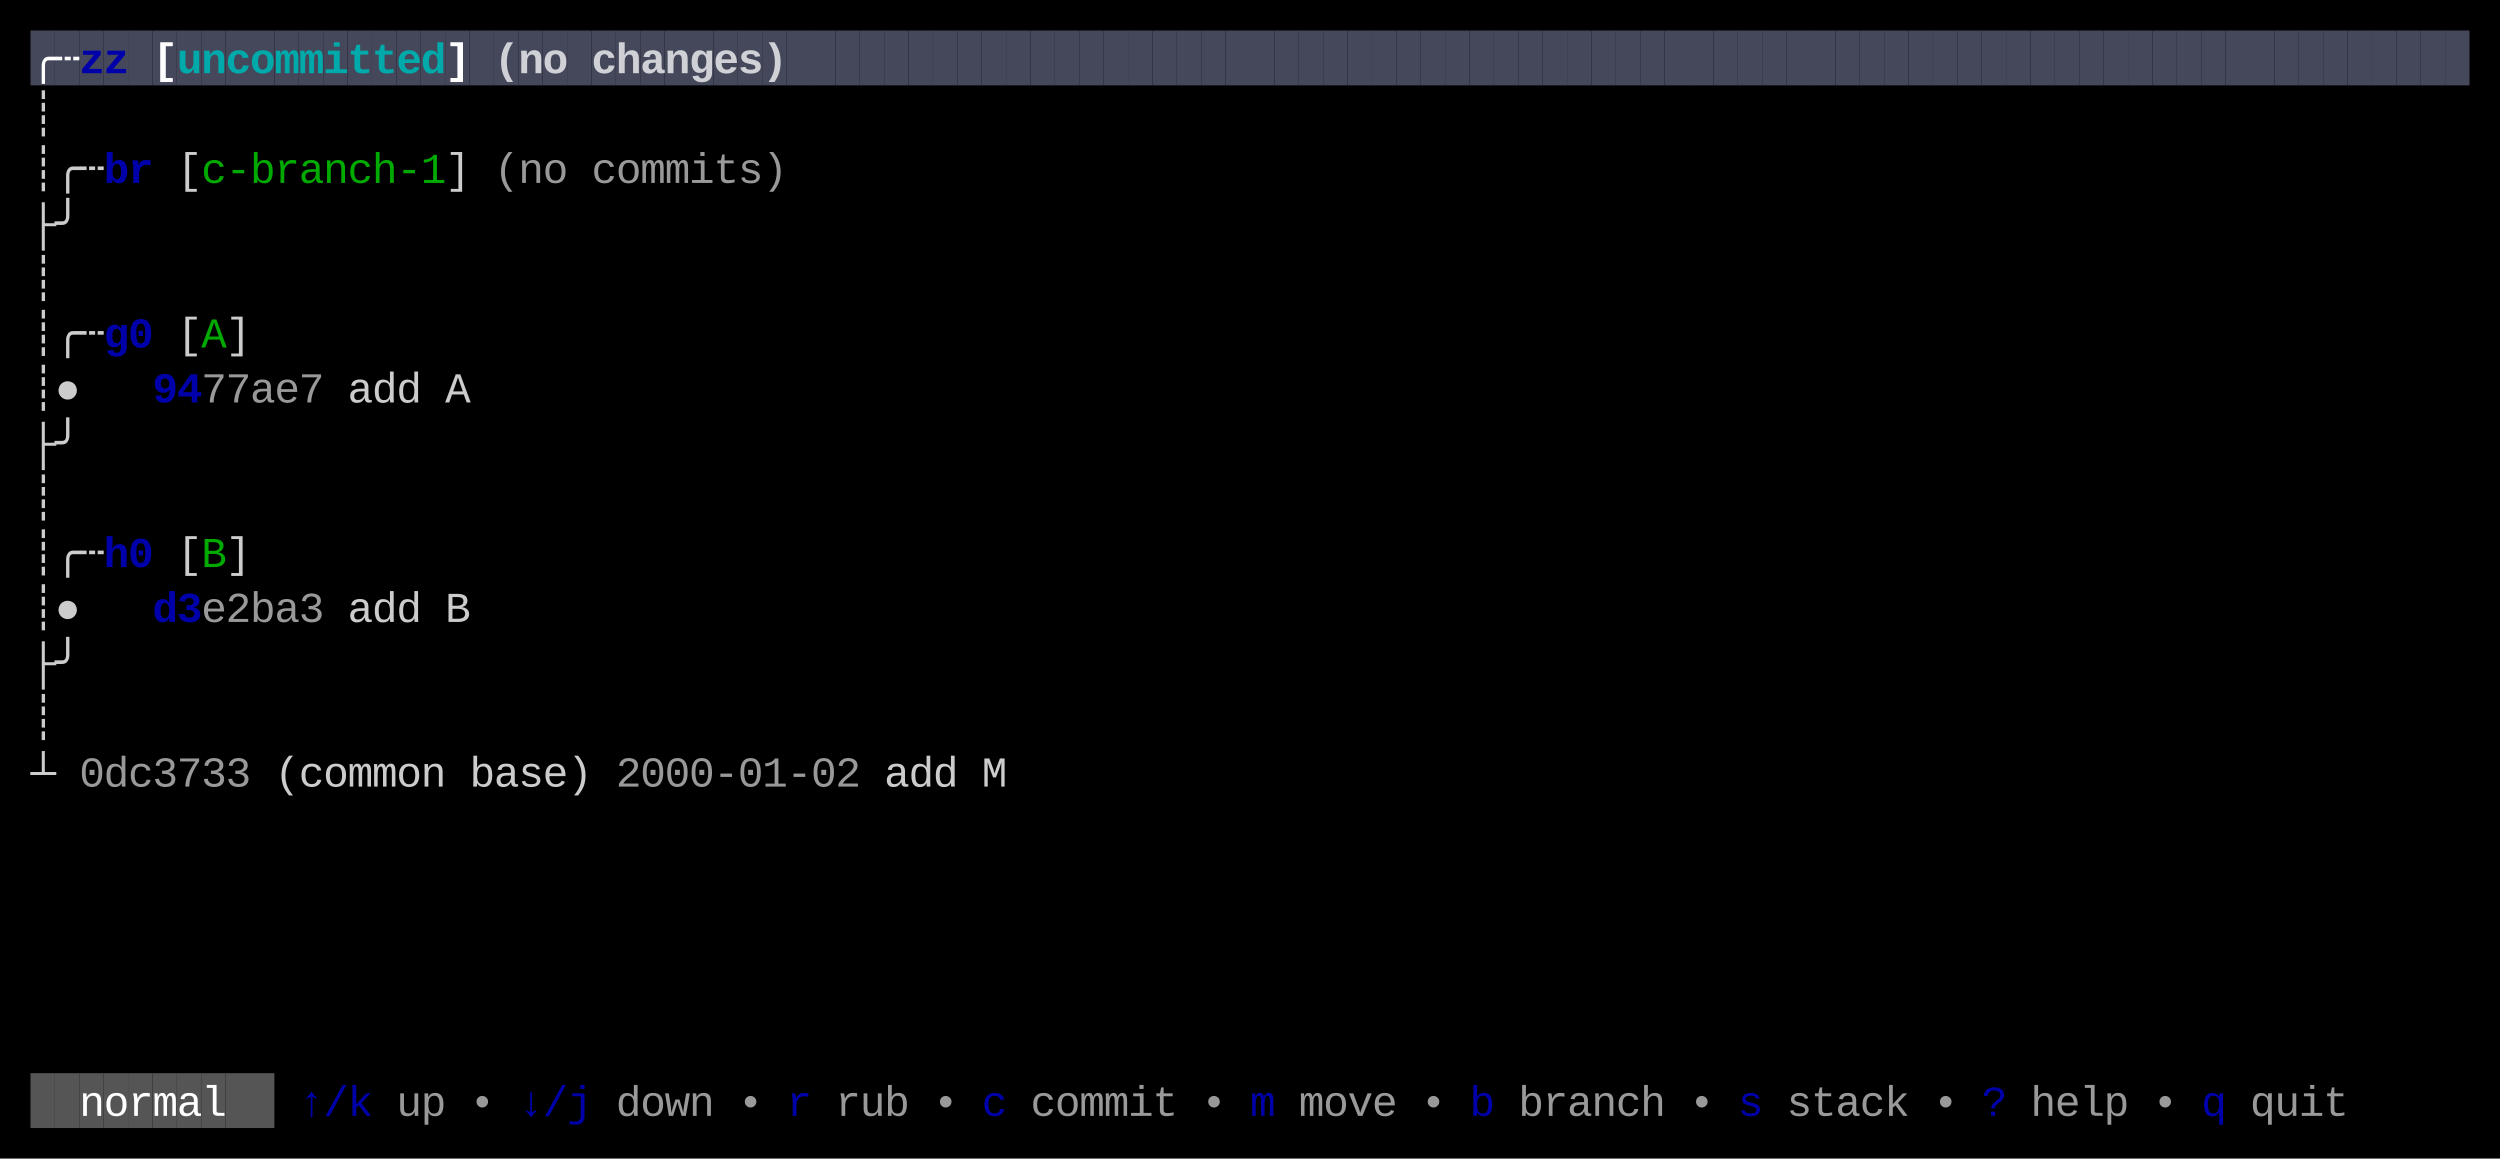
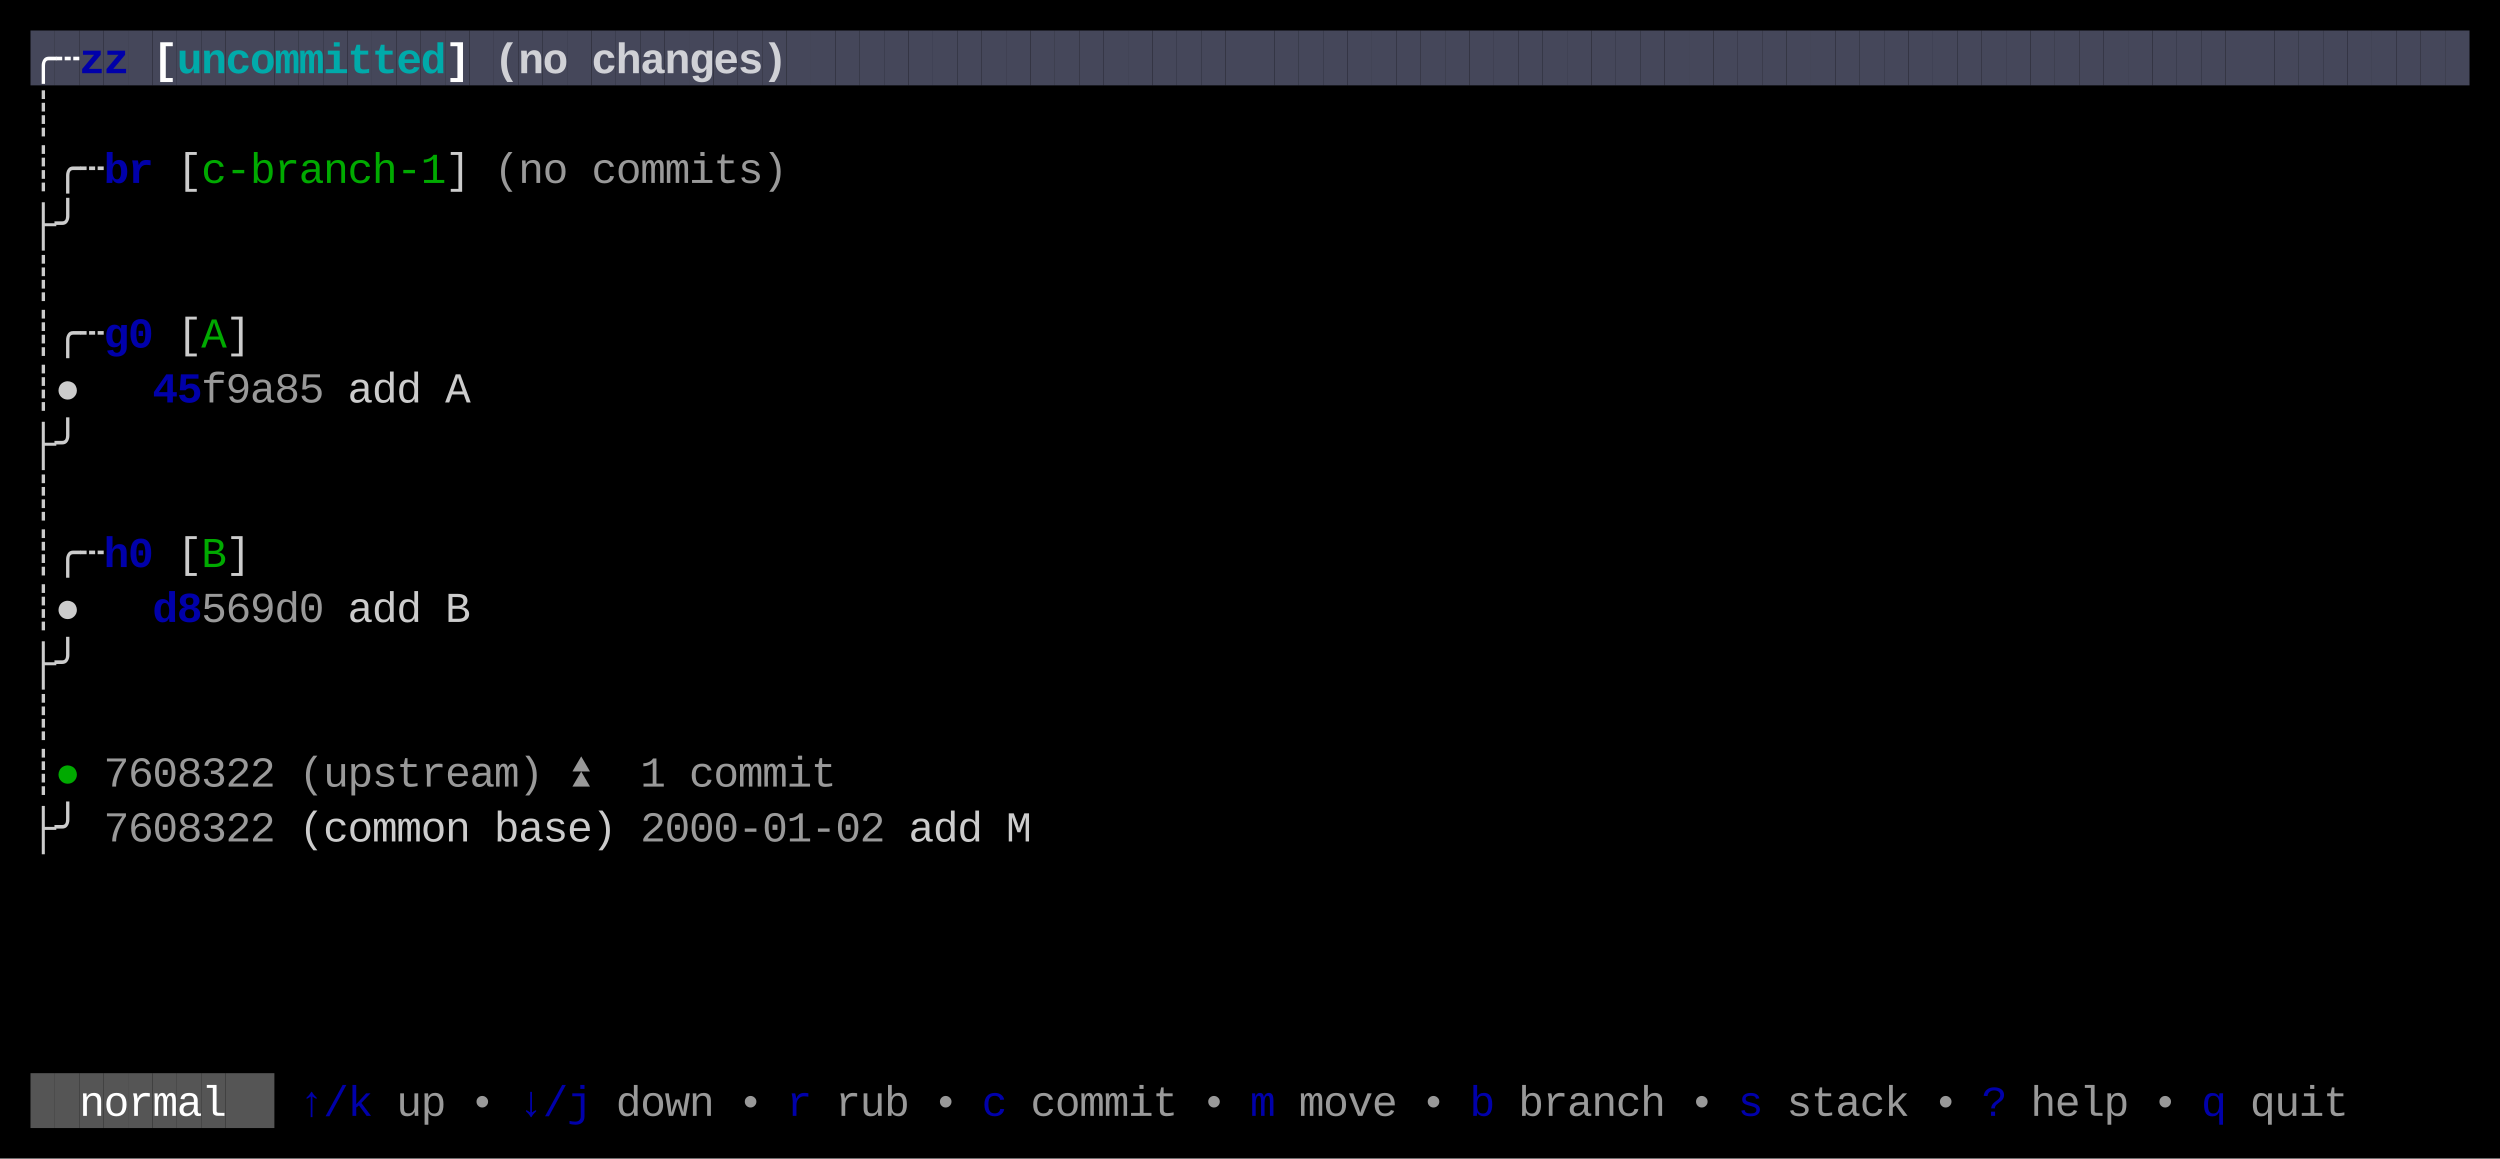
<svg xmlns="http://www.w3.org/2000/svg" width="820" height="380" viewBox="0 0 820 380">
  <rect x="0" y="0" width="820" height="380" fill="#000000" />
  <rect x="10" y="10" width="8" height="18" fill="#45475A" />
  <rect x="18" y="10" width="8" height="18" fill="#45475A" />
  <rect x="26" y="10" width="8" height="18" fill="#45475A" />
  <rect x="34" y="10" width="8" height="18" fill="#45475A" />
  <rect x="42" y="10" width="8" height="18" fill="#45475A" />
  <rect x="50" y="10" width="8" height="18" fill="#45475A" />
  <rect x="58" y="10" width="8" height="18" fill="#45475A" />
  <rect x="66" y="10" width="8" height="18" fill="#45475A" />
  <rect x="74" y="10" width="8" height="18" fill="#45475A" />
  <rect x="82" y="10" width="8" height="18" fill="#45475A" />
  <rect x="90" y="10" width="8" height="18" fill="#45475A" />
  <rect x="98" y="10" width="8" height="18" fill="#45475A" />
  <rect x="106" y="10" width="8" height="18" fill="#45475A" />
  <rect x="114" y="10" width="8" height="18" fill="#45475A" />
  <rect x="122" y="10" width="8" height="18" fill="#45475A" />
  <rect x="130" y="10" width="8" height="18" fill="#45475A" />
  <rect x="138" y="10" width="8" height="18" fill="#45475A" />
  <rect x="146" y="10" width="8" height="18" fill="#45475A" />
  <rect x="154" y="10" width="8" height="18" fill="#45475A" />
  <rect x="162" y="10" width="8" height="18" fill="#45475A" />
  <rect x="170" y="10" width="8" height="18" fill="#45475A" />
  <rect x="178" y="10" width="8" height="18" fill="#45475A" />
  <rect x="186" y="10" width="8" height="18" fill="#45475A" />
  <rect x="194" y="10" width="8" height="18" fill="#45475A" />
  <rect x="202" y="10" width="8" height="18" fill="#45475A" />
  <rect x="210" y="10" width="8" height="18" fill="#45475A" />
  <rect x="218" y="10" width="8" height="18" fill="#45475A" />
  <rect x="226" y="10" width="8" height="18" fill="#45475A" />
  <rect x="234" y="10" width="8" height="18" fill="#45475A" />
  <rect x="242" y="10" width="8" height="18" fill="#45475A" />
  <rect x="250" y="10" width="8" height="18" fill="#45475A" />
  <rect x="258" y="10" width="8" height="18" fill="#45475A" />
  <rect x="266" y="10" width="8" height="18" fill="#45475A" />
  <rect x="274" y="10" width="8" height="18" fill="#45475A" />
  <rect x="282" y="10" width="8" height="18" fill="#45475A" />
  <rect x="290" y="10" width="8" height="18" fill="#45475A" />
  <rect x="298" y="10" width="8" height="18" fill="#45475A" />
  <rect x="306" y="10" width="8" height="18" fill="#45475A" />
  <rect x="314" y="10" width="8" height="18" fill="#45475A" />
  <rect x="322" y="10" width="8" height="18" fill="#45475A" />
  <rect x="330" y="10" width="8" height="18" fill="#45475A" />
  <rect x="338" y="10" width="8" height="18" fill="#45475A" />
  <rect x="346" y="10" width="8" height="18" fill="#45475A" />
  <rect x="354" y="10" width="8" height="18" fill="#45475A" />
  <rect x="362" y="10" width="8" height="18" fill="#45475A" />
  <rect x="370" y="10" width="8" height="18" fill="#45475A" />
  <rect x="378" y="10" width="8" height="18" fill="#45475A" />
  <rect x="386" y="10" width="8" height="18" fill="#45475A" />
  <rect x="394" y="10" width="8" height="18" fill="#45475A" />
  <rect x="402" y="10" width="8" height="18" fill="#45475A" />
  <rect x="410" y="10" width="8" height="18" fill="#45475A" />
  <rect x="418" y="10" width="8" height="18" fill="#45475A" />
  <rect x="426" y="10" width="8" height="18" fill="#45475A" />
  <rect x="434" y="10" width="8" height="18" fill="#45475A" />
  <rect x="442" y="10" width="8" height="18" fill="#45475A" />
  <rect x="450" y="10" width="8" height="18" fill="#45475A" />
  <rect x="458" y="10" width="8" height="18" fill="#45475A" />
  <rect x="466" y="10" width="8" height="18" fill="#45475A" />
  <rect x="474" y="10" width="8" height="18" fill="#45475A" />
  <rect x="482" y="10" width="8" height="18" fill="#45475A" />
  <rect x="490" y="10" width="8" height="18" fill="#45475A" />
  <rect x="498" y="10" width="8" height="18" fill="#45475A" />
  <rect x="506" y="10" width="8" height="18" fill="#45475A" />
  <rect x="514" y="10" width="8" height="18" fill="#45475A" />
  <rect x="522" y="10" width="8" height="18" fill="#45475A" />
  <rect x="530" y="10" width="8" height="18" fill="#45475A" />
  <rect x="538" y="10" width="8" height="18" fill="#45475A" />
  <rect x="546" y="10" width="8" height="18" fill="#45475A" />
  <rect x="554" y="10" width="8" height="18" fill="#45475A" />
  <rect x="562" y="10" width="8" height="18" fill="#45475A" />
  <rect x="570" y="10" width="8" height="18" fill="#45475A" />
  <rect x="578" y="10" width="8" height="18" fill="#45475A" />
  <rect x="586" y="10" width="8" height="18" fill="#45475A" />
  <rect x="594" y="10" width="8" height="18" fill="#45475A" />
  <rect x="602" y="10" width="8" height="18" fill="#45475A" />
  <rect x="610" y="10" width="8" height="18" fill="#45475A" />
  <rect x="618" y="10" width="8" height="18" fill="#45475A" />
  <rect x="626" y="10" width="8" height="18" fill="#45475A" />
  <rect x="634" y="10" width="8" height="18" fill="#45475A" />
  <rect x="642" y="10" width="8" height="18" fill="#45475A" />
  <rect x="650" y="10" width="8" height="18" fill="#45475A" />
  <rect x="658" y="10" width="8" height="18" fill="#45475A" />
  <rect x="666" y="10" width="8" height="18" fill="#45475A" />
  <rect x="674" y="10" width="8" height="18" fill="#45475A" />
  <rect x="682" y="10" width="8" height="18" fill="#45475A" />
  <rect x="690" y="10" width="8" height="18" fill="#45475A" />
  <rect x="698" y="10" width="8" height="18" fill="#45475A" />
  <rect x="706" y="10" width="8" height="18" fill="#45475A" />
  <rect x="714" y="10" width="8" height="18" fill="#45475A" />
  <rect x="722" y="10" width="8" height="18" fill="#45475A" />
  <rect x="730" y="10" width="8" height="18" fill="#45475A" />
  <rect x="738" y="10" width="8" height="18" fill="#45475A" />
  <rect x="746" y="10" width="8" height="18" fill="#45475A" />
  <rect x="754" y="10" width="8" height="18" fill="#45475A" />
  <rect x="762" y="10" width="8" height="18" fill="#45475A" />
  <rect x="770" y="10" width="8" height="18" fill="#45475A" />
  <rect x="778" y="10" width="8" height="18" fill="#45475A" />
  <rect x="786" y="10" width="8" height="18" fill="#45475A" />
  <rect x="794" y="10" width="8" height="18" fill="#45475A" />
  <rect x="802" y="10" width="8" height="18" fill="#45475A" />
  <rect x="10" y="352" width="8" height="18" fill="#555555" />
  <rect x="18" y="352" width="8" height="18" fill="#555555" />
  <rect x="26" y="352" width="8" height="18" fill="#555555" />
  <rect x="34" y="352" width="8" height="18" fill="#555555" />
  <rect x="42" y="352" width="8" height="18" fill="#555555" />
  <rect x="50" y="352" width="8" height="18" fill="#555555" />
  <rect x="58" y="352" width="8" height="18" fill="#555555" />
  <rect x="66" y="352" width="8" height="18" fill="#555555" />
  <rect x="74" y="352" width="8" height="18" fill="#555555" />
  <rect x="82" y="352" width="8" height="18" fill="#555555" />
  <text x="10" y="24" style="fill:#FFFFFF;font-weight:bold;" font-family="Menlo, Monaco, 'Courier New', monospace" font-size="14" xml:space="preserve">╭</text>
  <text x="18" y="24" style="fill:#FFFFFF;font-weight:bold;" font-family="Menlo, Monaco, 'Courier New', monospace" font-size="14" xml:space="preserve">┄</text>
  <text x="26" y="24" style="fill:#0000AA;font-weight:bold;" font-family="Menlo, Monaco, 'Courier New', monospace" font-size="14" xml:space="preserve">z</text>
  <text x="34" y="24" style="fill:#0000AA;font-weight:bold;" font-family="Menlo, Monaco, 'Courier New', monospace" font-size="14" xml:space="preserve">z</text>
  <text x="50" y="24" style="fill:#FFFFFF;font-weight:bold;" font-family="Menlo, Monaco, 'Courier New', monospace" font-size="14" xml:space="preserve">[</text>
  <text x="58" y="24" style="fill:#00AAAA;font-weight:bold;" font-family="Menlo, Monaco, 'Courier New', monospace" font-size="14" xml:space="preserve">u</text>
  <text x="66" y="24" style="fill:#00AAAA;font-weight:bold;" font-family="Menlo, Monaco, 'Courier New', monospace" font-size="14" xml:space="preserve">n</text>
  <text x="74" y="24" style="fill:#00AAAA;font-weight:bold;" font-family="Menlo, Monaco, 'Courier New', monospace" font-size="14" xml:space="preserve">c</text>
  <text x="82" y="24" style="fill:#00AAAA;font-weight:bold;" font-family="Menlo, Monaco, 'Courier New', monospace" font-size="14" xml:space="preserve">o</text>
  <text x="90" y="24" style="fill:#00AAAA;font-weight:bold;" font-family="Menlo, Monaco, 'Courier New', monospace" font-size="14" xml:space="preserve">m</text>
  <text x="98" y="24" style="fill:#00AAAA;font-weight:bold;" font-family="Menlo, Monaco, 'Courier New', monospace" font-size="14" xml:space="preserve">m</text>
  <text x="106" y="24" style="fill:#00AAAA;font-weight:bold;" font-family="Menlo, Monaco, 'Courier New', monospace" font-size="14" xml:space="preserve">i</text>
  <text x="114" y="24" style="fill:#00AAAA;font-weight:bold;" font-family="Menlo, Monaco, 'Courier New', monospace" font-size="14" xml:space="preserve">t</text>
  <text x="122" y="24" style="fill:#00AAAA;font-weight:bold;" font-family="Menlo, Monaco, 'Courier New', monospace" font-size="14" xml:space="preserve">t</text>
  <text x="130" y="24" style="fill:#00AAAA;font-weight:bold;" font-family="Menlo, Monaco, 'Courier New', monospace" font-size="14" xml:space="preserve">e</text>
  <text x="138" y="24" style="fill:#00AAAA;font-weight:bold;" font-family="Menlo, Monaco, 'Courier New', monospace" font-size="14" xml:space="preserve">d</text>
  <text x="146" y="24" style="fill:#FFFFFF;font-weight:bold;" font-family="Menlo, Monaco, 'Courier New', monospace" font-size="14" xml:space="preserve">]</text>
  <text x="162" y="24" style="fill:#FFFFFF;font-weight:bold;opacity:0.75;" font-family="Menlo, Monaco, 'Courier New', monospace" font-size="14" xml:space="preserve">(</text>
  <text x="170" y="24" style="fill:#FFFFFF;font-weight:bold;opacity:0.75;" font-family="Menlo, Monaco, 'Courier New', monospace" font-size="14" xml:space="preserve">n</text>
  <text x="178" y="24" style="fill:#FFFFFF;font-weight:bold;opacity:0.75;" font-family="Menlo, Monaco, 'Courier New', monospace" font-size="14" xml:space="preserve">o</text>
  <text x="194" y="24" style="fill:#FFFFFF;font-weight:bold;opacity:0.75;" font-family="Menlo, Monaco, 'Courier New', monospace" font-size="14" xml:space="preserve">c</text>
  <text x="202" y="24" style="fill:#FFFFFF;font-weight:bold;opacity:0.75;" font-family="Menlo, Monaco, 'Courier New', monospace" font-size="14" xml:space="preserve">h</text>
  <text x="210" y="24" style="fill:#FFFFFF;font-weight:bold;opacity:0.75;" font-family="Menlo, Monaco, 'Courier New', monospace" font-size="14" xml:space="preserve">a</text>
  <text x="218" y="24" style="fill:#FFFFFF;font-weight:bold;opacity:0.75;" font-family="Menlo, Monaco, 'Courier New', monospace" font-size="14" xml:space="preserve">n</text>
  <text x="226" y="24" style="fill:#FFFFFF;font-weight:bold;opacity:0.75;" font-family="Menlo, Monaco, 'Courier New', monospace" font-size="14" xml:space="preserve">g</text>
  <text x="234" y="24" style="fill:#FFFFFF;font-weight:bold;opacity:0.75;" font-family="Menlo, Monaco, 'Courier New', monospace" font-size="14" xml:space="preserve">e</text>
  <text x="242" y="24" style="fill:#FFFFFF;font-weight:bold;opacity:0.75;" font-family="Menlo, Monaco, 'Courier New', monospace" font-size="14" xml:space="preserve">s</text>
  <text x="250" y="24" style="fill:#FFFFFF;font-weight:bold;opacity:0.75;" font-family="Menlo, Monaco, 'Courier New', monospace" font-size="14" xml:space="preserve">)</text>
  <text x="10" y="42" style="fill:#CCCCCC;" font-family="Menlo, Monaco, 'Courier New', monospace" font-size="14" xml:space="preserve">┊</text>
  <text x="10" y="60" style="fill:#CCCCCC;" font-family="Menlo, Monaco, 'Courier New', monospace" font-size="14" xml:space="preserve">┊</text>
  <text x="18" y="60" style="fill:#CCCCCC;" font-family="Menlo, Monaco, 'Courier New', monospace" font-size="14" xml:space="preserve">╭</text>
  <text x="26" y="60" style="fill:#CCCCCC;" font-family="Menlo, Monaco, 'Courier New', monospace" font-size="14" xml:space="preserve">┄</text>
  <text x="34" y="60" style="fill:#0000AA;font-weight:bold;" font-family="Menlo, Monaco, 'Courier New', monospace" font-size="14" xml:space="preserve">b</text>
  <text x="42" y="60" style="fill:#0000AA;font-weight:bold;" font-family="Menlo, Monaco, 'Courier New', monospace" font-size="14" xml:space="preserve">r</text>
  <text x="58" y="60" style="fill:#CCCCCC;" font-family="Menlo, Monaco, 'Courier New', monospace" font-size="14" xml:space="preserve">[</text>
  <text x="66" y="60" style="fill:#00AA00;" font-family="Menlo, Monaco, 'Courier New', monospace" font-size="14" xml:space="preserve">c</text>
  <text x="74" y="60" style="fill:#00AA00;" font-family="Menlo, Monaco, 'Courier New', monospace" font-size="14" xml:space="preserve">-</text>
  <text x="82" y="60" style="fill:#00AA00;" font-family="Menlo, Monaco, 'Courier New', monospace" font-size="14" xml:space="preserve">b</text>
  <text x="90" y="60" style="fill:#00AA00;" font-family="Menlo, Monaco, 'Courier New', monospace" font-size="14" xml:space="preserve">r</text>
  <text x="98" y="60" style="fill:#00AA00;" font-family="Menlo, Monaco, 'Courier New', monospace" font-size="14" xml:space="preserve">a</text>
  <text x="106" y="60" style="fill:#00AA00;" font-family="Menlo, Monaco, 'Courier New', monospace" font-size="14" xml:space="preserve">n</text>
  <text x="114" y="60" style="fill:#00AA00;" font-family="Menlo, Monaco, 'Courier New', monospace" font-size="14" xml:space="preserve">c</text>
  <text x="122" y="60" style="fill:#00AA00;" font-family="Menlo, Monaco, 'Courier New', monospace" font-size="14" xml:space="preserve">h</text>
  <text x="130" y="60" style="fill:#00AA00;" font-family="Menlo, Monaco, 'Courier New', monospace" font-size="14" xml:space="preserve">-</text>
  <text x="138" y="60" style="fill:#00AA00;" font-family="Menlo, Monaco, 'Courier New', monospace" font-size="14" xml:space="preserve">1</text>
  <text x="146" y="60" style="fill:#CCCCCC;" font-family="Menlo, Monaco, 'Courier New', monospace" font-size="14" xml:space="preserve">]</text>
  <text x="162" y="60" style="fill:#CCCCCC;opacity:0.75;" font-family="Menlo, Monaco, 'Courier New', monospace" font-size="14" xml:space="preserve">(</text>
  <text x="170" y="60" style="fill:#CCCCCC;opacity:0.75;" font-family="Menlo, Monaco, 'Courier New', monospace" font-size="14" xml:space="preserve">n</text>
  <text x="178" y="60" style="fill:#CCCCCC;opacity:0.75;" font-family="Menlo, Monaco, 'Courier New', monospace" font-size="14" xml:space="preserve">o</text>
  <text x="194" y="60" style="fill:#CCCCCC;opacity:0.75;" font-family="Menlo, Monaco, 'Courier New', monospace" font-size="14" xml:space="preserve">c</text>
  <text x="202" y="60" style="fill:#CCCCCC;opacity:0.75;" font-family="Menlo, Monaco, 'Courier New', monospace" font-size="14" xml:space="preserve">o</text>
  <text x="210" y="60" style="fill:#CCCCCC;opacity:0.75;" font-family="Menlo, Monaco, 'Courier New', monospace" font-size="14" xml:space="preserve">m</text>
  <text x="218" y="60" style="fill:#CCCCCC;opacity:0.75;" font-family="Menlo, Monaco, 'Courier New', monospace" font-size="14" xml:space="preserve">m</text>
  <text x="226" y="60" style="fill:#CCCCCC;opacity:0.75;" font-family="Menlo, Monaco, 'Courier New', monospace" font-size="14" xml:space="preserve">i</text>
  <text x="234" y="60" style="fill:#CCCCCC;opacity:0.75;" font-family="Menlo, Monaco, 'Courier New', monospace" font-size="14" xml:space="preserve">t</text>
  <text x="242" y="60" style="fill:#CCCCCC;opacity:0.75;" font-family="Menlo, Monaco, 'Courier New', monospace" font-size="14" xml:space="preserve">s</text>
  <text x="250" y="60" style="fill:#CCCCCC;opacity:0.75;" font-family="Menlo, Monaco, 'Courier New', monospace" font-size="14" xml:space="preserve">)</text>
  <text x="10" y="78" style="fill:#CCCCCC;" font-family="Menlo, Monaco, 'Courier New', monospace" font-size="14" xml:space="preserve">├</text>
  <text x="18" y="78" style="fill:#CCCCCC;" font-family="Menlo, Monaco, 'Courier New', monospace" font-size="14" xml:space="preserve">╯</text>
  <text x="10" y="96" style="fill:#CCCCCC;" font-family="Menlo, Monaco, 'Courier New', monospace" font-size="14" xml:space="preserve">┊</text>
  <text x="10" y="114" style="fill:#CCCCCC;" font-family="Menlo, Monaco, 'Courier New', monospace" font-size="14" xml:space="preserve">┊</text>
  <text x="18" y="114" style="fill:#CCCCCC;" font-family="Menlo, Monaco, 'Courier New', monospace" font-size="14" xml:space="preserve">╭</text>
  <text x="26" y="114" style="fill:#CCCCCC;" font-family="Menlo, Monaco, 'Courier New', monospace" font-size="14" xml:space="preserve">┄</text>
  <text x="34" y="114" style="fill:#0000AA;font-weight:bold;" font-family="Menlo, Monaco, 'Courier New', monospace" font-size="14" xml:space="preserve">g</text>
  <text x="42" y="114" style="fill:#0000AA;font-weight:bold;" font-family="Menlo, Monaco, 'Courier New', monospace" font-size="14" xml:space="preserve">0</text>
  <text x="58" y="114" style="fill:#CCCCCC;" font-family="Menlo, Monaco, 'Courier New', monospace" font-size="14" xml:space="preserve">[</text>
  <text x="66" y="114" style="fill:#00AA00;" font-family="Menlo, Monaco, 'Courier New', monospace" font-size="14" xml:space="preserve">A</text>
  <text x="74" y="114" style="fill:#CCCCCC;" font-family="Menlo, Monaco, 'Courier New', monospace" font-size="14" xml:space="preserve">]</text>
  <text x="10" y="132" style="fill:#CCCCCC;" font-family="Menlo, Monaco, 'Courier New', monospace" font-size="14" xml:space="preserve">┊</text>
  <text x="18" y="132" style="fill:#CCCCCC;" font-family="Menlo, Monaco, 'Courier New', monospace" font-size="14" xml:space="preserve">●</text>
-   <text x="50" y="132" style="fill:#0000AA;font-weight:bold;" font-family="Menlo, Monaco, 'Courier New', monospace" font-size="14" xml:space="preserve">9</text>
-   <text x="58" y="132" style="fill:#0000AA;font-weight:bold;" font-family="Menlo, Monaco, 'Courier New', monospace" font-size="14" xml:space="preserve">4</text>
-   <text x="66" y="132" style="fill:#CCCCCC;opacity:0.75;" font-family="Menlo, Monaco, 'Courier New', monospace" font-size="14" xml:space="preserve">7</text>
-   <text x="74" y="132" style="fill:#CCCCCC;opacity:0.75;" font-family="Menlo, Monaco, 'Courier New', monospace" font-size="14" xml:space="preserve">7</text>
+   <text x="50" y="132" style="fill:#0000AA;font-weight:bold;" font-family="Menlo, Monaco, 'Courier New', monospace" font-size="14" xml:space="preserve">4</text>
+   <text x="58" y="132" style="fill:#0000AA;font-weight:bold;" font-family="Menlo, Monaco, 'Courier New', monospace" font-size="14" xml:space="preserve">5</text>
+   <text x="66" y="132" style="fill:#CCCCCC;opacity:0.75;" font-family="Menlo, Monaco, 'Courier New', monospace" font-size="14" xml:space="preserve">f</text>
+   <text x="74" y="132" style="fill:#CCCCCC;opacity:0.75;" font-family="Menlo, Monaco, 'Courier New', monospace" font-size="14" xml:space="preserve">9</text>
  <text x="82" y="132" style="fill:#CCCCCC;opacity:0.75;" font-family="Menlo, Monaco, 'Courier New', monospace" font-size="14" xml:space="preserve">a</text>
-   <text x="90" y="132" style="fill:#CCCCCC;opacity:0.75;" font-family="Menlo, Monaco, 'Courier New', monospace" font-size="14" xml:space="preserve">e</text>
-   <text x="98" y="132" style="fill:#CCCCCC;opacity:0.75;" font-family="Menlo, Monaco, 'Courier New', monospace" font-size="14" xml:space="preserve">7</text>
+   <text x="90" y="132" style="fill:#CCCCCC;opacity:0.75;" font-family="Menlo, Monaco, 'Courier New', monospace" font-size="14" xml:space="preserve">8</text>
+   <text x="98" y="132" style="fill:#CCCCCC;opacity:0.75;" font-family="Menlo, Monaco, 'Courier New', monospace" font-size="14" xml:space="preserve">5</text>
  <text x="114" y="132" style="fill:#CCCCCC;" font-family="Menlo, Monaco, 'Courier New', monospace" font-size="14" xml:space="preserve">a</text>
  <text x="122" y="132" style="fill:#CCCCCC;" font-family="Menlo, Monaco, 'Courier New', monospace" font-size="14" xml:space="preserve">d</text>
  <text x="130" y="132" style="fill:#CCCCCC;" font-family="Menlo, Monaco, 'Courier New', monospace" font-size="14" xml:space="preserve">d</text>
  <text x="146" y="132" style="fill:#CCCCCC;" font-family="Menlo, Monaco, 'Courier New', monospace" font-size="14" xml:space="preserve">A</text>
  <text x="10" y="150" style="fill:#CCCCCC;" font-family="Menlo, Monaco, 'Courier New', monospace" font-size="14" xml:space="preserve">├</text>
  <text x="18" y="150" style="fill:#CCCCCC;" font-family="Menlo, Monaco, 'Courier New', monospace" font-size="14" xml:space="preserve">╯</text>
  <text x="10" y="168" style="fill:#CCCCCC;" font-family="Menlo, Monaco, 'Courier New', monospace" font-size="14" xml:space="preserve">┊</text>
  <text x="10" y="186" style="fill:#CCCCCC;" font-family="Menlo, Monaco, 'Courier New', monospace" font-size="14" xml:space="preserve">┊</text>
  <text x="18" y="186" style="fill:#CCCCCC;" font-family="Menlo, Monaco, 'Courier New', monospace" font-size="14" xml:space="preserve">╭</text>
  <text x="26" y="186" style="fill:#CCCCCC;" font-family="Menlo, Monaco, 'Courier New', monospace" font-size="14" xml:space="preserve">┄</text>
  <text x="34" y="186" style="fill:#0000AA;font-weight:bold;" font-family="Menlo, Monaco, 'Courier New', monospace" font-size="14" xml:space="preserve">h</text>
  <text x="42" y="186" style="fill:#0000AA;font-weight:bold;" font-family="Menlo, Monaco, 'Courier New', monospace" font-size="14" xml:space="preserve">0</text>
  <text x="58" y="186" style="fill:#CCCCCC;" font-family="Menlo, Monaco, 'Courier New', monospace" font-size="14" xml:space="preserve">[</text>
  <text x="66" y="186" style="fill:#00AA00;" font-family="Menlo, Monaco, 'Courier New', monospace" font-size="14" xml:space="preserve">B</text>
  <text x="74" y="186" style="fill:#CCCCCC;" font-family="Menlo, Monaco, 'Courier New', monospace" font-size="14" xml:space="preserve">]</text>
  <text x="10" y="204" style="fill:#CCCCCC;" font-family="Menlo, Monaco, 'Courier New', monospace" font-size="14" xml:space="preserve">┊</text>
  <text x="18" y="204" style="fill:#CCCCCC;" font-family="Menlo, Monaco, 'Courier New', monospace" font-size="14" xml:space="preserve">●</text>
  <text x="50" y="204" style="fill:#0000AA;font-weight:bold;" font-family="Menlo, Monaco, 'Courier New', monospace" font-size="14" xml:space="preserve">d</text>
-   <text x="58" y="204" style="fill:#0000AA;font-weight:bold;" font-family="Menlo, Monaco, 'Courier New', monospace" font-size="14" xml:space="preserve">3</text>
-   <text x="66" y="204" style="fill:#CCCCCC;opacity:0.75;" font-family="Menlo, Monaco, 'Courier New', monospace" font-size="14" xml:space="preserve">e</text>
-   <text x="74" y="204" style="fill:#CCCCCC;opacity:0.75;" font-family="Menlo, Monaco, 'Courier New', monospace" font-size="14" xml:space="preserve">2</text>
-   <text x="82" y="204" style="fill:#CCCCCC;opacity:0.75;" font-family="Menlo, Monaco, 'Courier New', monospace" font-size="14" xml:space="preserve">b</text>
-   <text x="90" y="204" style="fill:#CCCCCC;opacity:0.75;" font-family="Menlo, Monaco, 'Courier New', monospace" font-size="14" xml:space="preserve">a</text>
-   <text x="98" y="204" style="fill:#CCCCCC;opacity:0.75;" font-family="Menlo, Monaco, 'Courier New', monospace" font-size="14" xml:space="preserve">3</text>
+   <text x="58" y="204" style="fill:#0000AA;font-weight:bold;" font-family="Menlo, Monaco, 'Courier New', monospace" font-size="14" xml:space="preserve">8</text>
+   <text x="66" y="204" style="fill:#CCCCCC;opacity:0.75;" font-family="Menlo, Monaco, 'Courier New', monospace" font-size="14" xml:space="preserve">5</text>
+   <text x="74" y="204" style="fill:#CCCCCC;opacity:0.75;" font-family="Menlo, Monaco, 'Courier New', monospace" font-size="14" xml:space="preserve">6</text>
+   <text x="82" y="204" style="fill:#CCCCCC;opacity:0.75;" font-family="Menlo, Monaco, 'Courier New', monospace" font-size="14" xml:space="preserve">9</text>
+   <text x="90" y="204" style="fill:#CCCCCC;opacity:0.75;" font-family="Menlo, Monaco, 'Courier New', monospace" font-size="14" xml:space="preserve">d</text>
+   <text x="98" y="204" style="fill:#CCCCCC;opacity:0.75;" font-family="Menlo, Monaco, 'Courier New', monospace" font-size="14" xml:space="preserve">0</text>
  <text x="114" y="204" style="fill:#CCCCCC;" font-family="Menlo, Monaco, 'Courier New', monospace" font-size="14" xml:space="preserve">a</text>
  <text x="122" y="204" style="fill:#CCCCCC;" font-family="Menlo, Monaco, 'Courier New', monospace" font-size="14" xml:space="preserve">d</text>
  <text x="130" y="204" style="fill:#CCCCCC;" font-family="Menlo, Monaco, 'Courier New', monospace" font-size="14" xml:space="preserve">d</text>
  <text x="146" y="204" style="fill:#CCCCCC;" font-family="Menlo, Monaco, 'Courier New', monospace" font-size="14" xml:space="preserve">B</text>
  <text x="10" y="222" style="fill:#CCCCCC;" font-family="Menlo, Monaco, 'Courier New', monospace" font-size="14" xml:space="preserve">├</text>
  <text x="18" y="222" style="fill:#CCCCCC;" font-family="Menlo, Monaco, 'Courier New', monospace" font-size="14" xml:space="preserve">╯</text>
  <text x="10" y="240" style="fill:#CCCCCC;" font-family="Menlo, Monaco, 'Courier New', monospace" font-size="14" xml:space="preserve">┊</text>
-   <text x="10" y="258" style="fill:#CCCCCC;" font-family="Menlo, Monaco, 'Courier New', monospace" font-size="14" xml:space="preserve">┴</text>
-   <text x="26" y="258" style="fill:#CCCCCC;opacity:0.75;" font-family="Menlo, Monaco, 'Courier New', monospace" font-size="14" xml:space="preserve">0</text>
-   <text x="34" y="258" style="fill:#CCCCCC;opacity:0.75;" font-family="Menlo, Monaco, 'Courier New', monospace" font-size="14" xml:space="preserve">d</text>
-   <text x="42" y="258" style="fill:#CCCCCC;opacity:0.75;" font-family="Menlo, Monaco, 'Courier New', monospace" font-size="14" xml:space="preserve">c</text>
-   <text x="50" y="258" style="fill:#CCCCCC;opacity:0.75;" font-family="Menlo, Monaco, 'Courier New', monospace" font-size="14" xml:space="preserve">3</text>
-   <text x="58" y="258" style="fill:#CCCCCC;opacity:0.75;" font-family="Menlo, Monaco, 'Courier New', monospace" font-size="14" xml:space="preserve">7</text>
+   <text x="10" y="258" style="fill:#CCCCCC;" font-family="Menlo, Monaco, 'Courier New', monospace" font-size="14" xml:space="preserve">┊</text>
+   <text x="18" y="258" style="fill:#00AA00;" font-family="Menlo, Monaco, 'Courier New', monospace" font-size="14" xml:space="preserve">●</text>
+   <text x="34" y="258" style="fill:#CCCCCC;opacity:0.75;" font-family="Menlo, Monaco, 'Courier New', monospace" font-size="14" xml:space="preserve">7</text>
+   <text x="42" y="258" style="fill:#CCCCCC;opacity:0.75;" font-family="Menlo, Monaco, 'Courier New', monospace" font-size="14" xml:space="preserve">6</text>
+   <text x="50" y="258" style="fill:#CCCCCC;opacity:0.75;" font-family="Menlo, Monaco, 'Courier New', monospace" font-size="14" xml:space="preserve">0</text>
+   <text x="58" y="258" style="fill:#CCCCCC;opacity:0.75;" font-family="Menlo, Monaco, 'Courier New', monospace" font-size="14" xml:space="preserve">8</text>
  <text x="66" y="258" style="fill:#CCCCCC;opacity:0.75;" font-family="Menlo, Monaco, 'Courier New', monospace" font-size="14" xml:space="preserve">3</text>
-   <text x="74" y="258" style="fill:#CCCCCC;opacity:0.75;" font-family="Menlo, Monaco, 'Courier New', monospace" font-size="14" xml:space="preserve">3</text>
-   <text x="90" y="258" style="fill:#CCCCCC;" font-family="Menlo, Monaco, 'Courier New', monospace" font-size="14" xml:space="preserve">(</text>
-   <text x="98" y="258" style="fill:#CCCCCC;" font-family="Menlo, Monaco, 'Courier New', monospace" font-size="14" xml:space="preserve">c</text>
-   <text x="106" y="258" style="fill:#CCCCCC;" font-family="Menlo, Monaco, 'Courier New', monospace" font-size="14" xml:space="preserve">o</text>
-   <text x="114" y="258" style="fill:#CCCCCC;" font-family="Menlo, Monaco, 'Courier New', monospace" font-size="14" xml:space="preserve">m</text>
-   <text x="122" y="258" style="fill:#CCCCCC;" font-family="Menlo, Monaco, 'Courier New', monospace" font-size="14" xml:space="preserve">m</text>
-   <text x="130" y="258" style="fill:#CCCCCC;" font-family="Menlo, Monaco, 'Courier New', monospace" font-size="14" xml:space="preserve">o</text>
-   <text x="138" y="258" style="fill:#CCCCCC;" font-family="Menlo, Monaco, 'Courier New', monospace" font-size="14" xml:space="preserve">n</text>
-   <text x="154" y="258" style="fill:#CCCCCC;" font-family="Menlo, Monaco, 'Courier New', monospace" font-size="14" xml:space="preserve">b</text>
-   <text x="162" y="258" style="fill:#CCCCCC;" font-family="Menlo, Monaco, 'Courier New', monospace" font-size="14" xml:space="preserve">a</text>
-   <text x="170" y="258" style="fill:#CCCCCC;" font-family="Menlo, Monaco, 'Courier New', monospace" font-size="14" xml:space="preserve">s</text>
-   <text x="178" y="258" style="fill:#CCCCCC;" font-family="Menlo, Monaco, 'Courier New', monospace" font-size="14" xml:space="preserve">e</text>
-   <text x="186" y="258" style="fill:#CCCCCC;" font-family="Menlo, Monaco, 'Courier New', monospace" font-size="14" xml:space="preserve">)</text>
-   <text x="202" y="258" style="fill:#CCCCCC;opacity:0.75;" font-family="Menlo, Monaco, 'Courier New', monospace" font-size="14" xml:space="preserve">2</text>
-   <text x="210" y="258" style="fill:#CCCCCC;opacity:0.75;" font-family="Menlo, Monaco, 'Courier New', monospace" font-size="14" xml:space="preserve">0</text>
-   <text x="218" y="258" style="fill:#CCCCCC;opacity:0.75;" font-family="Menlo, Monaco, 'Courier New', monospace" font-size="14" xml:space="preserve">0</text>
-   <text x="226" y="258" style="fill:#CCCCCC;opacity:0.75;" font-family="Menlo, Monaco, 'Courier New', monospace" font-size="14" xml:space="preserve">0</text>
-   <text x="234" y="258" style="fill:#CCCCCC;opacity:0.75;" font-family="Menlo, Monaco, 'Courier New', monospace" font-size="14" xml:space="preserve">-</text>
-   <text x="242" y="258" style="fill:#CCCCCC;opacity:0.75;" font-family="Menlo, Monaco, 'Courier New', monospace" font-size="14" xml:space="preserve">0</text>
-   <text x="250" y="258" style="fill:#CCCCCC;opacity:0.75;" font-family="Menlo, Monaco, 'Courier New', monospace" font-size="14" xml:space="preserve">1</text>
-   <text x="258" y="258" style="fill:#CCCCCC;opacity:0.75;" font-family="Menlo, Monaco, 'Courier New', monospace" font-size="14" xml:space="preserve">-</text>
-   <text x="266" y="258" style="fill:#CCCCCC;opacity:0.75;" font-family="Menlo, Monaco, 'Courier New', monospace" font-size="14" xml:space="preserve">0</text>
-   <text x="274" y="258" style="fill:#CCCCCC;opacity:0.75;" font-family="Menlo, Monaco, 'Courier New', monospace" font-size="14" xml:space="preserve">2</text>
-   <text x="290" y="258" style="fill:#CCCCCC;" font-family="Menlo, Monaco, 'Courier New', monospace" font-size="14" xml:space="preserve">a</text>
-   <text x="298" y="258" style="fill:#CCCCCC;" font-family="Menlo, Monaco, 'Courier New', monospace" font-size="14" xml:space="preserve">d</text>
-   <text x="306" y="258" style="fill:#CCCCCC;" font-family="Menlo, Monaco, 'Courier New', monospace" font-size="14" xml:space="preserve">d</text>
-   <text x="322" y="258" style="fill:#CCCCCC;" font-family="Menlo, Monaco, 'Courier New', monospace" font-size="14" xml:space="preserve">M</text>
+   <text x="74" y="258" style="fill:#CCCCCC;opacity:0.75;" font-family="Menlo, Monaco, 'Courier New', monospace" font-size="14" xml:space="preserve">2</text>
+   <text x="82" y="258" style="fill:#CCCCCC;opacity:0.75;" font-family="Menlo, Monaco, 'Courier New', monospace" font-size="14" xml:space="preserve">2</text>
+   <text x="98" y="258" style="fill:#CCCCCC;opacity:0.75;" font-family="Menlo, Monaco, 'Courier New', monospace" font-size="14" xml:space="preserve">(</text>
+   <text x="106" y="258" style="fill:#CCCCCC;opacity:0.75;" font-family="Menlo, Monaco, 'Courier New', monospace" font-size="14" xml:space="preserve">u</text>
+   <text x="114" y="258" style="fill:#CCCCCC;opacity:0.75;" font-family="Menlo, Monaco, 'Courier New', monospace" font-size="14" xml:space="preserve">p</text>
+   <text x="122" y="258" style="fill:#CCCCCC;opacity:0.75;" font-family="Menlo, Monaco, 'Courier New', monospace" font-size="14" xml:space="preserve">s</text>
+   <text x="130" y="258" style="fill:#CCCCCC;opacity:0.75;" font-family="Menlo, Monaco, 'Courier New', monospace" font-size="14" xml:space="preserve">t</text>
+   <text x="138" y="258" style="fill:#CCCCCC;opacity:0.75;" font-family="Menlo, Monaco, 'Courier New', monospace" font-size="14" xml:space="preserve">r</text>
+   <text x="146" y="258" style="fill:#CCCCCC;opacity:0.75;" font-family="Menlo, Monaco, 'Courier New', monospace" font-size="14" xml:space="preserve">e</text>
+   <text x="154" y="258" style="fill:#CCCCCC;opacity:0.75;" font-family="Menlo, Monaco, 'Courier New', monospace" font-size="14" xml:space="preserve">a</text>
+   <text x="162" y="258" style="fill:#CCCCCC;opacity:0.75;" font-family="Menlo, Monaco, 'Courier New', monospace" font-size="14" xml:space="preserve">m</text>
+   <text x="170" y="258" style="fill:#CCCCCC;opacity:0.75;" font-family="Menlo, Monaco, 'Courier New', monospace" font-size="14" xml:space="preserve">)</text>
+   <text x="186" y="258" style="fill:#CCCCCC;opacity:0.75;" font-family="Menlo, Monaco, 'Courier New', monospace" font-size="14" xml:space="preserve">⏫</text>
+   <text x="210" y="258" style="fill:#CCCCCC;opacity:0.75;" font-family="Menlo, Monaco, 'Courier New', monospace" font-size="14" xml:space="preserve">1</text>
+   <text x="226" y="258" style="fill:#CCCCCC;opacity:0.75;" font-family="Menlo, Monaco, 'Courier New', monospace" font-size="14" xml:space="preserve">c</text>
+   <text x="234" y="258" style="fill:#CCCCCC;opacity:0.75;" font-family="Menlo, Monaco, 'Courier New', monospace" font-size="14" xml:space="preserve">o</text>
+   <text x="242" y="258" style="fill:#CCCCCC;opacity:0.75;" font-family="Menlo, Monaco, 'Courier New', monospace" font-size="14" xml:space="preserve">m</text>
+   <text x="250" y="258" style="fill:#CCCCCC;opacity:0.75;" font-family="Menlo, Monaco, 'Courier New', monospace" font-size="14" xml:space="preserve">m</text>
+   <text x="258" y="258" style="fill:#CCCCCC;opacity:0.75;" font-family="Menlo, Monaco, 'Courier New', monospace" font-size="14" xml:space="preserve">i</text>
+   <text x="266" y="258" style="fill:#CCCCCC;opacity:0.75;" font-family="Menlo, Monaco, 'Courier New', monospace" font-size="14" xml:space="preserve">t</text>
+   <text x="10" y="276" style="fill:#CCCCCC;" font-family="Menlo, Monaco, 'Courier New', monospace" font-size="14" xml:space="preserve">├</text>
+   <text x="18" y="276" style="fill:#CCCCCC;" font-family="Menlo, Monaco, 'Courier New', monospace" font-size="14" xml:space="preserve">╯</text>
+   <text x="34" y="276" style="fill:#CCCCCC;opacity:0.75;" font-family="Menlo, Monaco, 'Courier New', monospace" font-size="14" xml:space="preserve">7</text>
+   <text x="42" y="276" style="fill:#CCCCCC;opacity:0.75;" font-family="Menlo, Monaco, 'Courier New', monospace" font-size="14" xml:space="preserve">6</text>
+   <text x="50" y="276" style="fill:#CCCCCC;opacity:0.75;" font-family="Menlo, Monaco, 'Courier New', monospace" font-size="14" xml:space="preserve">0</text>
+   <text x="58" y="276" style="fill:#CCCCCC;opacity:0.75;" font-family="Menlo, Monaco, 'Courier New', monospace" font-size="14" xml:space="preserve">8</text>
+   <text x="66" y="276" style="fill:#CCCCCC;opacity:0.75;" font-family="Menlo, Monaco, 'Courier New', monospace" font-size="14" xml:space="preserve">3</text>
+   <text x="74" y="276" style="fill:#CCCCCC;opacity:0.75;" font-family="Menlo, Monaco, 'Courier New', monospace" font-size="14" xml:space="preserve">2</text>
+   <text x="82" y="276" style="fill:#CCCCCC;opacity:0.75;" font-family="Menlo, Monaco, 'Courier New', monospace" font-size="14" xml:space="preserve">2</text>
+   <text x="98" y="276" style="fill:#CCCCCC;" font-family="Menlo, Monaco, 'Courier New', monospace" font-size="14" xml:space="preserve">(</text>
+   <text x="106" y="276" style="fill:#CCCCCC;" font-family="Menlo, Monaco, 'Courier New', monospace" font-size="14" xml:space="preserve">c</text>
+   <text x="114" y="276" style="fill:#CCCCCC;" font-family="Menlo, Monaco, 'Courier New', monospace" font-size="14" xml:space="preserve">o</text>
+   <text x="122" y="276" style="fill:#CCCCCC;" font-family="Menlo, Monaco, 'Courier New', monospace" font-size="14" xml:space="preserve">m</text>
+   <text x="130" y="276" style="fill:#CCCCCC;" font-family="Menlo, Monaco, 'Courier New', monospace" font-size="14" xml:space="preserve">m</text>
+   <text x="138" y="276" style="fill:#CCCCCC;" font-family="Menlo, Monaco, 'Courier New', monospace" font-size="14" xml:space="preserve">o</text>
+   <text x="146" y="276" style="fill:#CCCCCC;" font-family="Menlo, Monaco, 'Courier New', monospace" font-size="14" xml:space="preserve">n</text>
+   <text x="162" y="276" style="fill:#CCCCCC;" font-family="Menlo, Monaco, 'Courier New', monospace" font-size="14" xml:space="preserve">b</text>
+   <text x="170" y="276" style="fill:#CCCCCC;" font-family="Menlo, Monaco, 'Courier New', monospace" font-size="14" xml:space="preserve">a</text>
+   <text x="178" y="276" style="fill:#CCCCCC;" font-family="Menlo, Monaco, 'Courier New', monospace" font-size="14" xml:space="preserve">s</text>
+   <text x="186" y="276" style="fill:#CCCCCC;" font-family="Menlo, Monaco, 'Courier New', monospace" font-size="14" xml:space="preserve">e</text>
+   <text x="194" y="276" style="fill:#CCCCCC;" font-family="Menlo, Monaco, 'Courier New', monospace" font-size="14" xml:space="preserve">)</text>
+   <text x="210" y="276" style="fill:#CCCCCC;opacity:0.75;" font-family="Menlo, Monaco, 'Courier New', monospace" font-size="14" xml:space="preserve">2</text>
+   <text x="218" y="276" style="fill:#CCCCCC;opacity:0.75;" font-family="Menlo, Monaco, 'Courier New', monospace" font-size="14" xml:space="preserve">0</text>
+   <text x="226" y="276" style="fill:#CCCCCC;opacity:0.75;" font-family="Menlo, Monaco, 'Courier New', monospace" font-size="14" xml:space="preserve">0</text>
+   <text x="234" y="276" style="fill:#CCCCCC;opacity:0.75;" font-family="Menlo, Monaco, 'Courier New', monospace" font-size="14" xml:space="preserve">0</text>
+   <text x="242" y="276" style="fill:#CCCCCC;opacity:0.75;" font-family="Menlo, Monaco, 'Courier New', monospace" font-size="14" xml:space="preserve">-</text>
+   <text x="250" y="276" style="fill:#CCCCCC;opacity:0.75;" font-family="Menlo, Monaco, 'Courier New', monospace" font-size="14" xml:space="preserve">0</text>
+   <text x="258" y="276" style="fill:#CCCCCC;opacity:0.75;" font-family="Menlo, Monaco, 'Courier New', monospace" font-size="14" xml:space="preserve">1</text>
+   <text x="266" y="276" style="fill:#CCCCCC;opacity:0.75;" font-family="Menlo, Monaco, 'Courier New', monospace" font-size="14" xml:space="preserve">-</text>
+   <text x="274" y="276" style="fill:#CCCCCC;opacity:0.75;" font-family="Menlo, Monaco, 'Courier New', monospace" font-size="14" xml:space="preserve">0</text>
+   <text x="282" y="276" style="fill:#CCCCCC;opacity:0.75;" font-family="Menlo, Monaco, 'Courier New', monospace" font-size="14" xml:space="preserve">2</text>
+   <text x="298" y="276" style="fill:#CCCCCC;" font-family="Menlo, Monaco, 'Courier New', monospace" font-size="14" xml:space="preserve">a</text>
+   <text x="306" y="276" style="fill:#CCCCCC;" font-family="Menlo, Monaco, 'Courier New', monospace" font-size="14" xml:space="preserve">d</text>
+   <text x="314" y="276" style="fill:#CCCCCC;" font-family="Menlo, Monaco, 'Courier New', monospace" font-size="14" xml:space="preserve">d</text>
+   <text x="330" y="276" style="fill:#CCCCCC;" font-family="Menlo, Monaco, 'Courier New', monospace" font-size="14" xml:space="preserve">M</text>
  <text x="26" y="366" style="fill:#FFFFFF;" font-family="Menlo, Monaco, 'Courier New', monospace" font-size="14" xml:space="preserve">n</text>
  <text x="34" y="366" style="fill:#FFFFFF;" font-family="Menlo, Monaco, 'Courier New', monospace" font-size="14" xml:space="preserve">o</text>
  <text x="42" y="366" style="fill:#FFFFFF;" font-family="Menlo, Monaco, 'Courier New', monospace" font-size="14" xml:space="preserve">r</text>
  <text x="50" y="366" style="fill:#FFFFFF;" font-family="Menlo, Monaco, 'Courier New', monospace" font-size="14" xml:space="preserve">m</text>
  <text x="58" y="366" style="fill:#FFFFFF;" font-family="Menlo, Monaco, 'Courier New', monospace" font-size="14" xml:space="preserve">a</text>
  <text x="66" y="366" style="fill:#FFFFFF;" font-family="Menlo, Monaco, 'Courier New', monospace" font-size="14" xml:space="preserve">l</text>
  <text x="98" y="366" style="fill:#0000AA;" font-family="Menlo, Monaco, 'Courier New', monospace" font-size="14" xml:space="preserve">↑</text>
  <text x="106" y="366" style="fill:#0000AA;" font-family="Menlo, Monaco, 'Courier New', monospace" font-size="14" xml:space="preserve">/</text>
  <text x="114" y="366" style="fill:#0000AA;" font-family="Menlo, Monaco, 'Courier New', monospace" font-size="14" xml:space="preserve">k</text>
  <text x="130" y="366" style="fill:#CCCCCC;opacity:0.75;" font-family="Menlo, Monaco, 'Courier New', monospace" font-size="14" xml:space="preserve">u</text>
  <text x="138" y="366" style="fill:#CCCCCC;opacity:0.75;" font-family="Menlo, Monaco, 'Courier New', monospace" font-size="14" xml:space="preserve">p</text>
  <text x="154" y="366" style="fill:#CCCCCC;opacity:0.75;" font-family="Menlo, Monaco, 'Courier New', monospace" font-size="14" xml:space="preserve">•</text>
  <text x="170" y="366" style="fill:#0000AA;" font-family="Menlo, Monaco, 'Courier New', monospace" font-size="14" xml:space="preserve">↓</text>
  <text x="178" y="366" style="fill:#0000AA;" font-family="Menlo, Monaco, 'Courier New', monospace" font-size="14" xml:space="preserve">/</text>
  <text x="186" y="366" style="fill:#0000AA;" font-family="Menlo, Monaco, 'Courier New', monospace" font-size="14" xml:space="preserve">j</text>
  <text x="202" y="366" style="fill:#CCCCCC;opacity:0.75;" font-family="Menlo, Monaco, 'Courier New', monospace" font-size="14" xml:space="preserve">d</text>
  <text x="210" y="366" style="fill:#CCCCCC;opacity:0.75;" font-family="Menlo, Monaco, 'Courier New', monospace" font-size="14" xml:space="preserve">o</text>
  <text x="218" y="366" style="fill:#CCCCCC;opacity:0.75;" font-family="Menlo, Monaco, 'Courier New', monospace" font-size="14" xml:space="preserve">w</text>
  <text x="226" y="366" style="fill:#CCCCCC;opacity:0.75;" font-family="Menlo, Monaco, 'Courier New', monospace" font-size="14" xml:space="preserve">n</text>
  <text x="242" y="366" style="fill:#CCCCCC;opacity:0.75;" font-family="Menlo, Monaco, 'Courier New', monospace" font-size="14" xml:space="preserve">•</text>
  <text x="258" y="366" style="fill:#0000AA;" font-family="Menlo, Monaco, 'Courier New', monospace" font-size="14" xml:space="preserve">r</text>
  <text x="274" y="366" style="fill:#CCCCCC;opacity:0.75;" font-family="Menlo, Monaco, 'Courier New', monospace" font-size="14" xml:space="preserve">r</text>
  <text x="282" y="366" style="fill:#CCCCCC;opacity:0.75;" font-family="Menlo, Monaco, 'Courier New', monospace" font-size="14" xml:space="preserve">u</text>
  <text x="290" y="366" style="fill:#CCCCCC;opacity:0.75;" font-family="Menlo, Monaco, 'Courier New', monospace" font-size="14" xml:space="preserve">b</text>
  <text x="306" y="366" style="fill:#CCCCCC;opacity:0.75;" font-family="Menlo, Monaco, 'Courier New', monospace" font-size="14" xml:space="preserve">•</text>
  <text x="322" y="366" style="fill:#0000AA;" font-family="Menlo, Monaco, 'Courier New', monospace" font-size="14" xml:space="preserve">c</text>
  <text x="338" y="366" style="fill:#CCCCCC;opacity:0.75;" font-family="Menlo, Monaco, 'Courier New', monospace" font-size="14" xml:space="preserve">c</text>
  <text x="346" y="366" style="fill:#CCCCCC;opacity:0.75;" font-family="Menlo, Monaco, 'Courier New', monospace" font-size="14" xml:space="preserve">o</text>
  <text x="354" y="366" style="fill:#CCCCCC;opacity:0.75;" font-family="Menlo, Monaco, 'Courier New', monospace" font-size="14" xml:space="preserve">m</text>
  <text x="362" y="366" style="fill:#CCCCCC;opacity:0.75;" font-family="Menlo, Monaco, 'Courier New', monospace" font-size="14" xml:space="preserve">m</text>
  <text x="370" y="366" style="fill:#CCCCCC;opacity:0.75;" font-family="Menlo, Monaco, 'Courier New', monospace" font-size="14" xml:space="preserve">i</text>
  <text x="378" y="366" style="fill:#CCCCCC;opacity:0.75;" font-family="Menlo, Monaco, 'Courier New', monospace" font-size="14" xml:space="preserve">t</text>
  <text x="394" y="366" style="fill:#CCCCCC;opacity:0.75;" font-family="Menlo, Monaco, 'Courier New', monospace" font-size="14" xml:space="preserve">•</text>
  <text x="410" y="366" style="fill:#0000AA;" font-family="Menlo, Monaco, 'Courier New', monospace" font-size="14" xml:space="preserve">m</text>
  <text x="426" y="366" style="fill:#CCCCCC;opacity:0.75;" font-family="Menlo, Monaco, 'Courier New', monospace" font-size="14" xml:space="preserve">m</text>
  <text x="434" y="366" style="fill:#CCCCCC;opacity:0.75;" font-family="Menlo, Monaco, 'Courier New', monospace" font-size="14" xml:space="preserve">o</text>
  <text x="442" y="366" style="fill:#CCCCCC;opacity:0.75;" font-family="Menlo, Monaco, 'Courier New', monospace" font-size="14" xml:space="preserve">v</text>
  <text x="450" y="366" style="fill:#CCCCCC;opacity:0.75;" font-family="Menlo, Monaco, 'Courier New', monospace" font-size="14" xml:space="preserve">e</text>
  <text x="466" y="366" style="fill:#CCCCCC;opacity:0.75;" font-family="Menlo, Monaco, 'Courier New', monospace" font-size="14" xml:space="preserve">•</text>
  <text x="482" y="366" style="fill:#0000AA;" font-family="Menlo, Monaco, 'Courier New', monospace" font-size="14" xml:space="preserve">b</text>
  <text x="498" y="366" style="fill:#CCCCCC;opacity:0.75;" font-family="Menlo, Monaco, 'Courier New', monospace" font-size="14" xml:space="preserve">b</text>
  <text x="506" y="366" style="fill:#CCCCCC;opacity:0.75;" font-family="Menlo, Monaco, 'Courier New', monospace" font-size="14" xml:space="preserve">r</text>
  <text x="514" y="366" style="fill:#CCCCCC;opacity:0.75;" font-family="Menlo, Monaco, 'Courier New', monospace" font-size="14" xml:space="preserve">a</text>
  <text x="522" y="366" style="fill:#CCCCCC;opacity:0.75;" font-family="Menlo, Monaco, 'Courier New', monospace" font-size="14" xml:space="preserve">n</text>
  <text x="530" y="366" style="fill:#CCCCCC;opacity:0.75;" font-family="Menlo, Monaco, 'Courier New', monospace" font-size="14" xml:space="preserve">c</text>
  <text x="538" y="366" style="fill:#CCCCCC;opacity:0.75;" font-family="Menlo, Monaco, 'Courier New', monospace" font-size="14" xml:space="preserve">h</text>
  <text x="554" y="366" style="fill:#CCCCCC;opacity:0.75;" font-family="Menlo, Monaco, 'Courier New', monospace" font-size="14" xml:space="preserve">•</text>
  <text x="570" y="366" style="fill:#0000AA;" font-family="Menlo, Monaco, 'Courier New', monospace" font-size="14" xml:space="preserve">s</text>
  <text x="586" y="366" style="fill:#CCCCCC;opacity:0.75;" font-family="Menlo, Monaco, 'Courier New', monospace" font-size="14" xml:space="preserve">s</text>
  <text x="594" y="366" style="fill:#CCCCCC;opacity:0.75;" font-family="Menlo, Monaco, 'Courier New', monospace" font-size="14" xml:space="preserve">t</text>
  <text x="602" y="366" style="fill:#CCCCCC;opacity:0.75;" font-family="Menlo, Monaco, 'Courier New', monospace" font-size="14" xml:space="preserve">a</text>
  <text x="610" y="366" style="fill:#CCCCCC;opacity:0.75;" font-family="Menlo, Monaco, 'Courier New', monospace" font-size="14" xml:space="preserve">c</text>
  <text x="618" y="366" style="fill:#CCCCCC;opacity:0.75;" font-family="Menlo, Monaco, 'Courier New', monospace" font-size="14" xml:space="preserve">k</text>
  <text x="634" y="366" style="fill:#CCCCCC;opacity:0.75;" font-family="Menlo, Monaco, 'Courier New', monospace" font-size="14" xml:space="preserve">•</text>
  <text x="650" y="366" style="fill:#0000AA;" font-family="Menlo, Monaco, 'Courier New', monospace" font-size="14" xml:space="preserve">?</text>
  <text x="666" y="366" style="fill:#CCCCCC;opacity:0.75;" font-family="Menlo, Monaco, 'Courier New', monospace" font-size="14" xml:space="preserve">h</text>
  <text x="674" y="366" style="fill:#CCCCCC;opacity:0.75;" font-family="Menlo, Monaco, 'Courier New', monospace" font-size="14" xml:space="preserve">e</text>
  <text x="682" y="366" style="fill:#CCCCCC;opacity:0.75;" font-family="Menlo, Monaco, 'Courier New', monospace" font-size="14" xml:space="preserve">l</text>
  <text x="690" y="366" style="fill:#CCCCCC;opacity:0.75;" font-family="Menlo, Monaco, 'Courier New', monospace" font-size="14" xml:space="preserve">p</text>
  <text x="706" y="366" style="fill:#CCCCCC;opacity:0.75;" font-family="Menlo, Monaco, 'Courier New', monospace" font-size="14" xml:space="preserve">•</text>
  <text x="722" y="366" style="fill:#0000AA;" font-family="Menlo, Monaco, 'Courier New', monospace" font-size="14" xml:space="preserve">q</text>
  <text x="738" y="366" style="fill:#CCCCCC;opacity:0.75;" font-family="Menlo, Monaco, 'Courier New', monospace" font-size="14" xml:space="preserve">q</text>
  <text x="746" y="366" style="fill:#CCCCCC;opacity:0.75;" font-family="Menlo, Monaco, 'Courier New', monospace" font-size="14" xml:space="preserve">u</text>
  <text x="754" y="366" style="fill:#CCCCCC;opacity:0.75;" font-family="Menlo, Monaco, 'Courier New', monospace" font-size="14" xml:space="preserve">i</text>
  <text x="762" y="366" style="fill:#CCCCCC;opacity:0.75;" font-family="Menlo, Monaco, 'Courier New', monospace" font-size="14" xml:space="preserve">t</text>
</svg>
